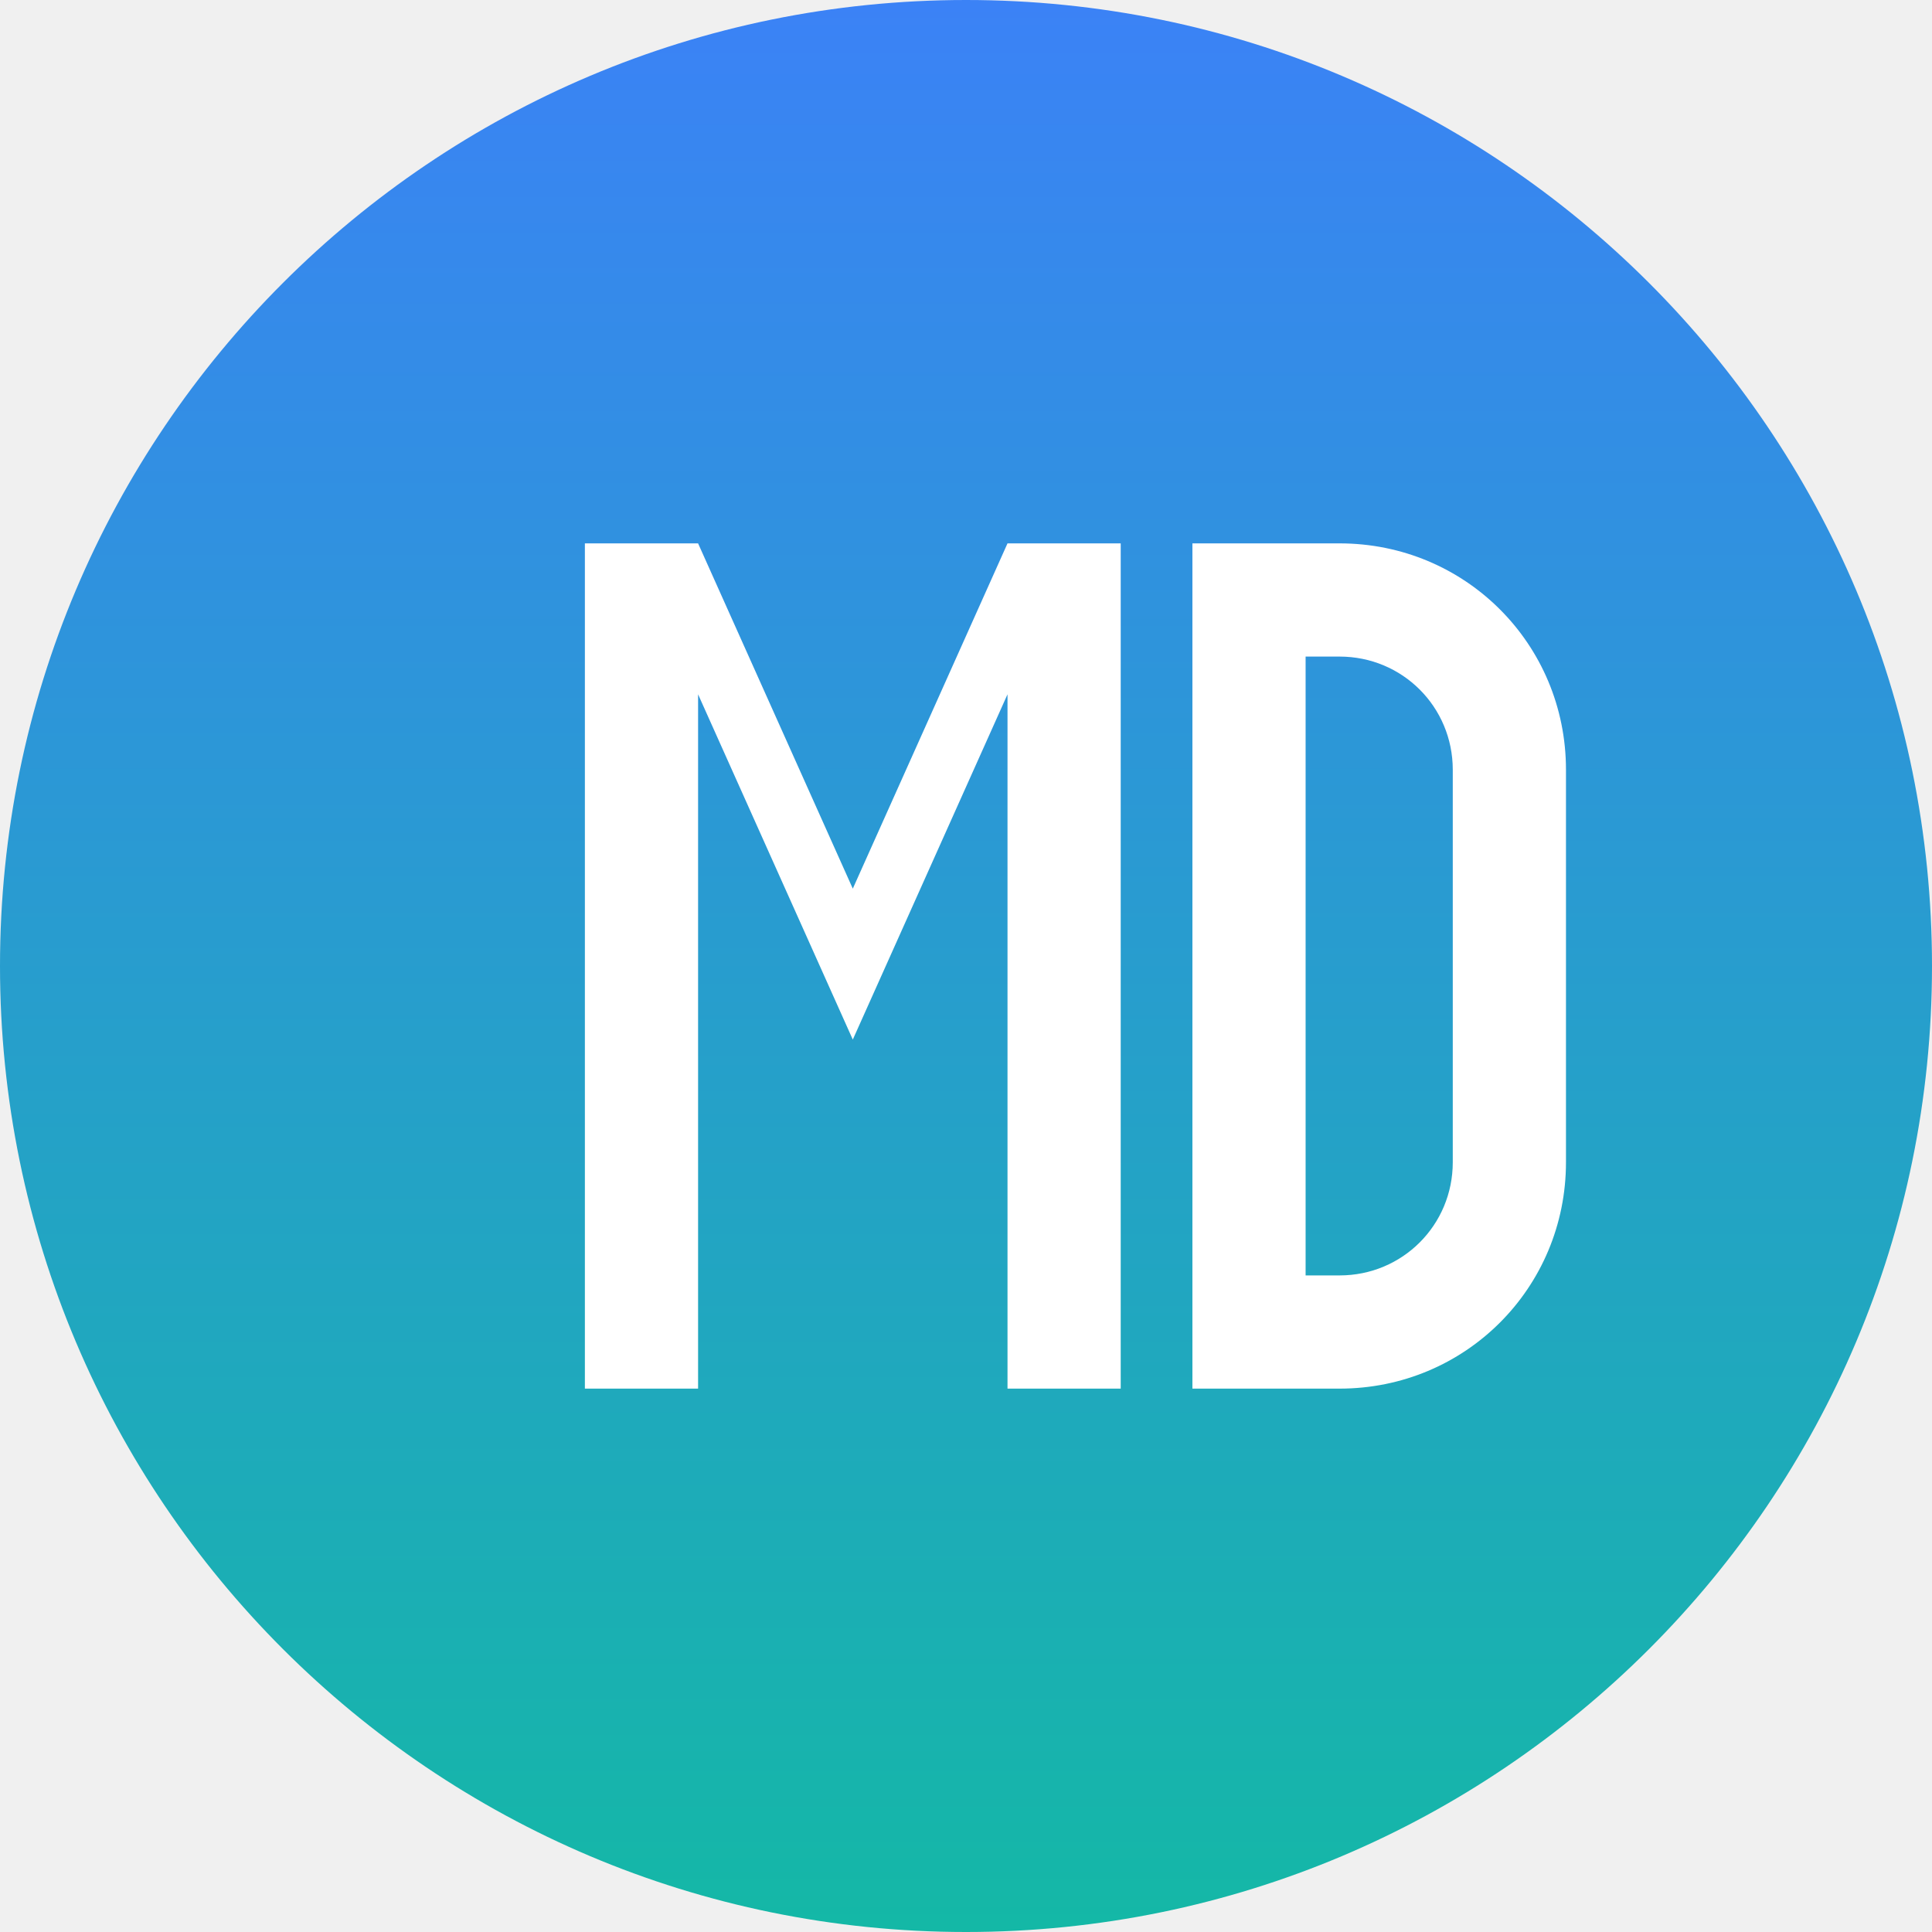
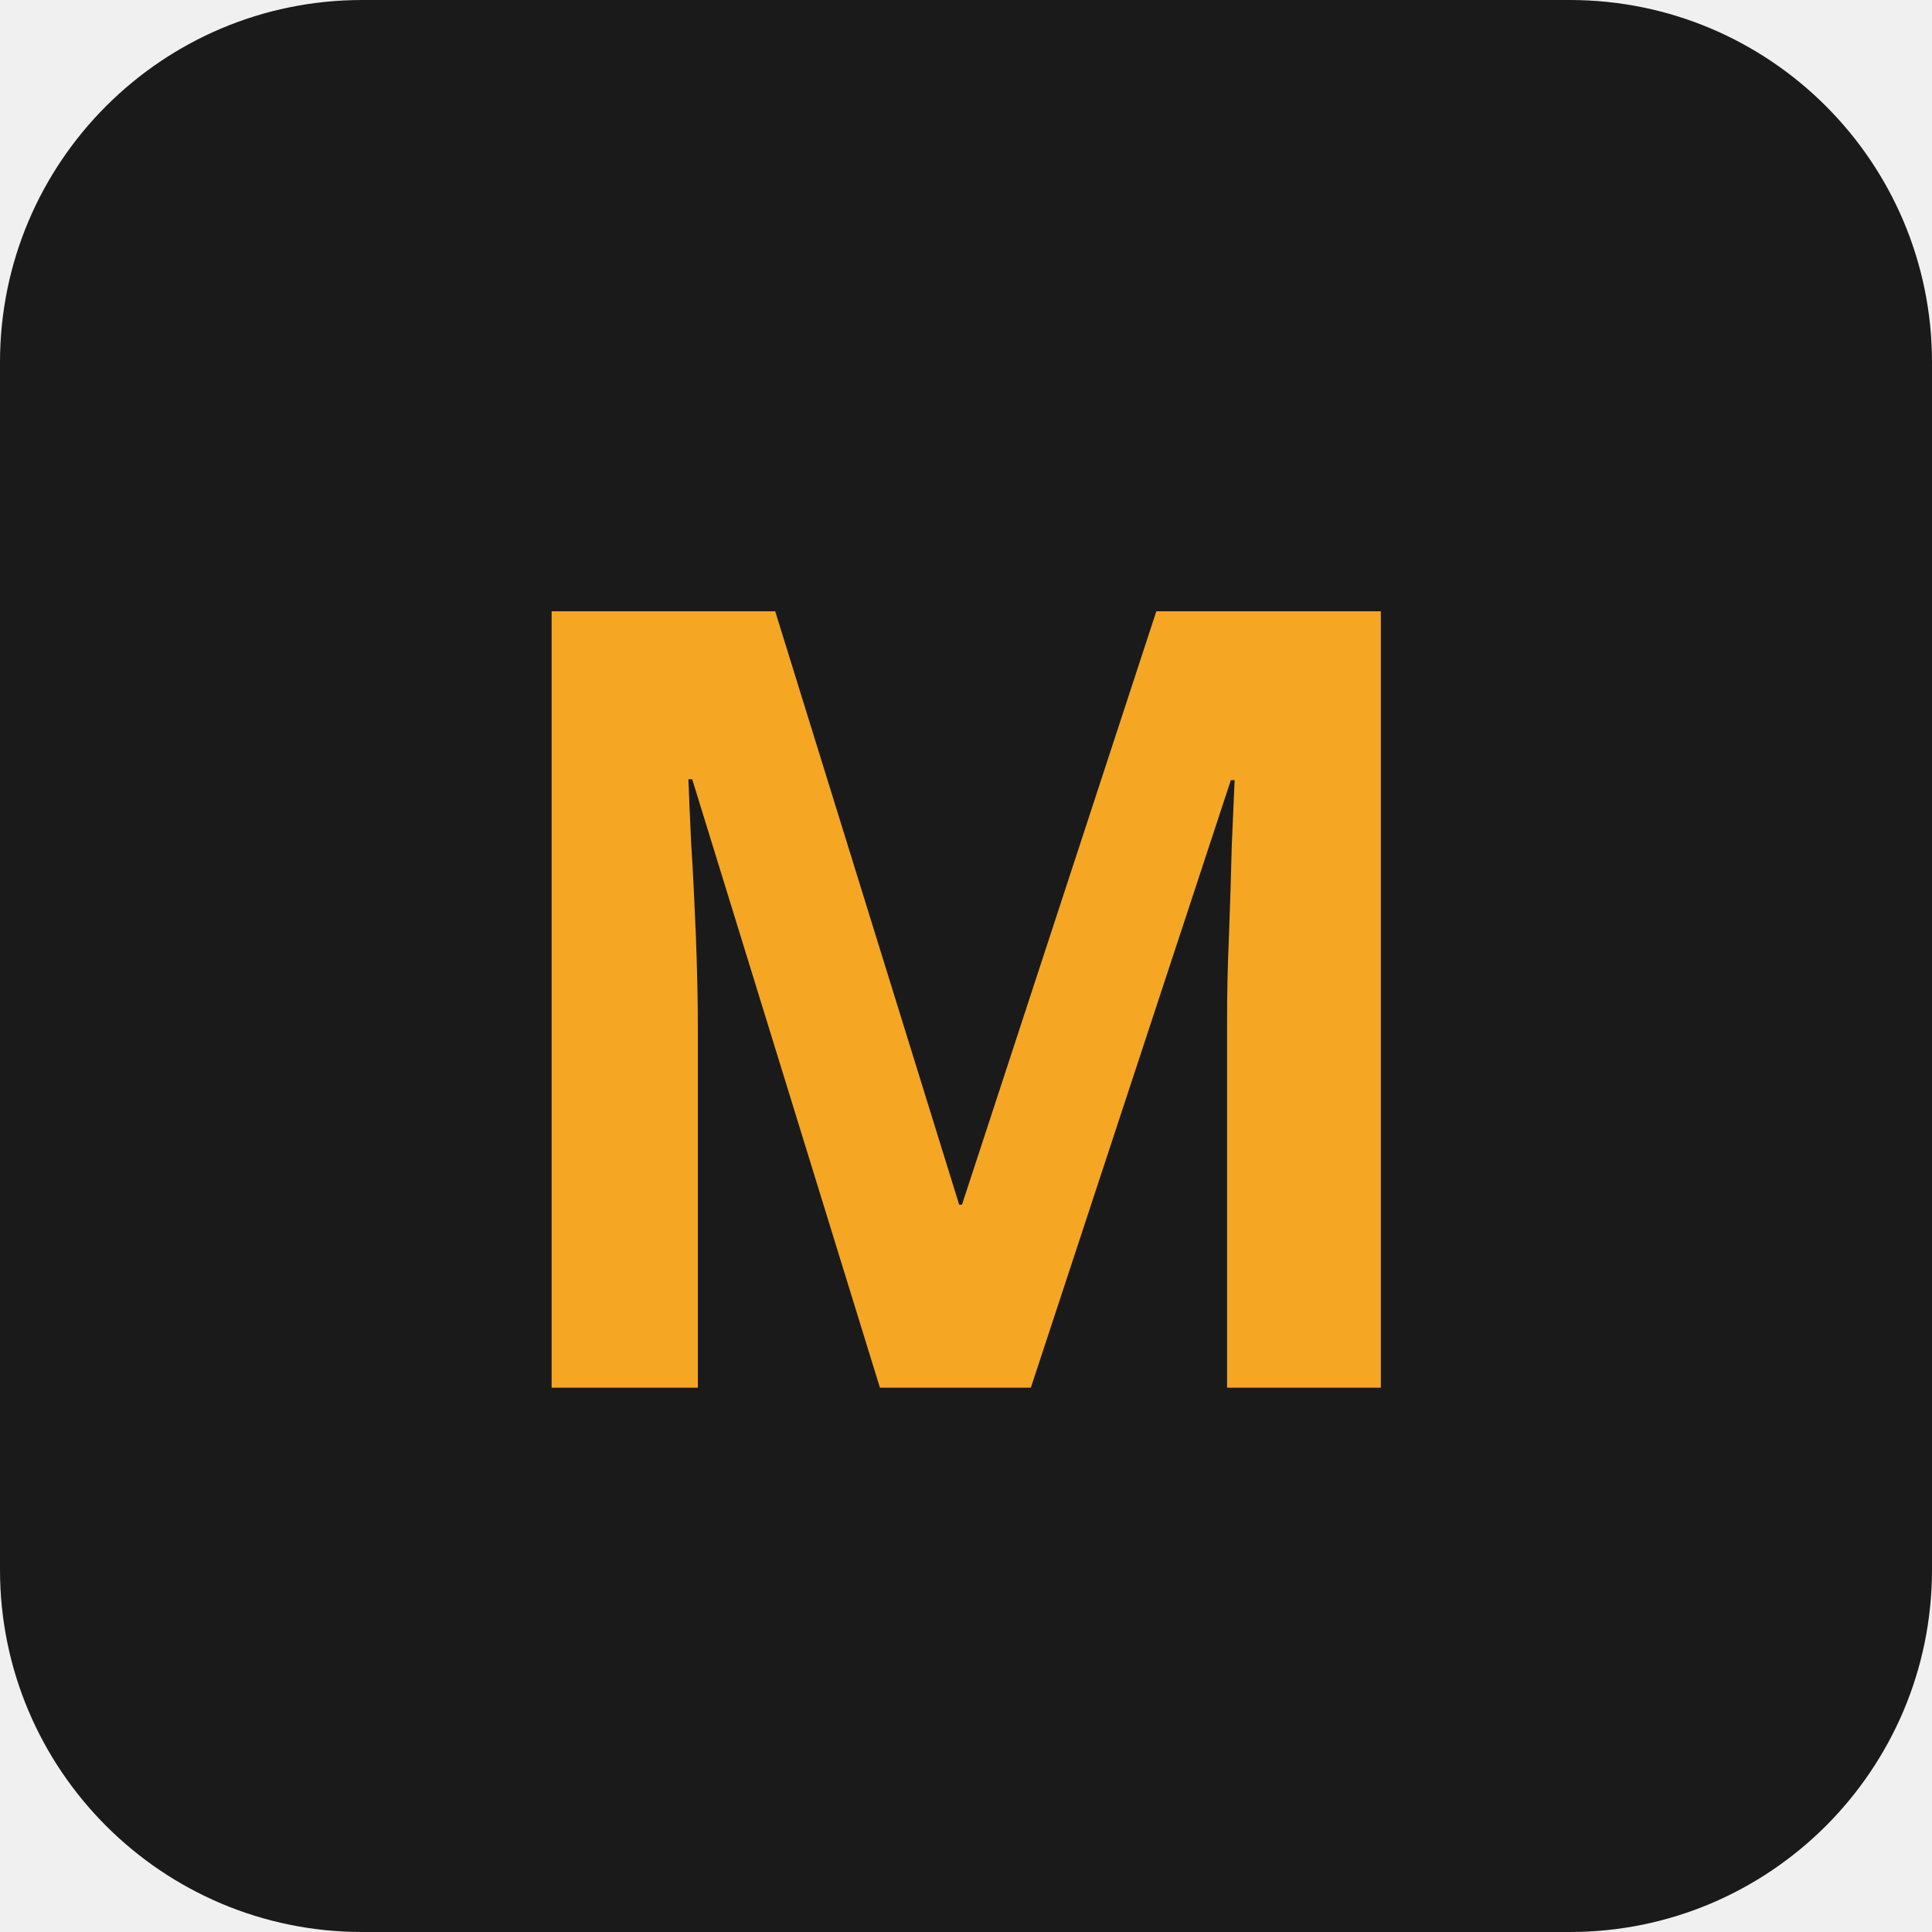
- <svg xmlns="http://www.w3.org/2000/svg" width="512" height="512" viewBox="0 0 512 512" fill="none">
-   <rect width="512" height="512" rx="256" fill="url(#paint0_linear)" />
-   <path d="M155 144H185L226 235.5L267 144H297V368H267V184L226 275.5L185 184V368H155V144Z" fill="white" />
-   <path d="M316 144H355C388.333 144 415 170.667 415 204V308C415 341.333 388.333 368 355 368H316V144ZM346 174V338H355C371.667 338 385 324.667 385 308V204C385 187.333 371.667 174 355 174H346Z" fill="white" />
-   <defs>
-     <linearGradient id="paint0_linear" x1="256" y1="0" x2="256" y2="512" gradientUnits="userSpaceOnUse">
-       <stop stop-color="#3B82F6" />
-       <stop offset="1" stop-color="#14B8A6" />
-     </linearGradient>
-   </defs>
+ <svg xmlns="http://www.w3.org/2000/svg" viewBox="0 0 32 32">
+   <rect width="32" height="32" rx="6" fill="#1A1A1A" />
+   <text x="50%" y="50%" dominant-baseline="central" text-anchor="middle" font-family="sans-serif" font-weight="800" font-size="18" fill="#F5A623">M</text>
</svg>
